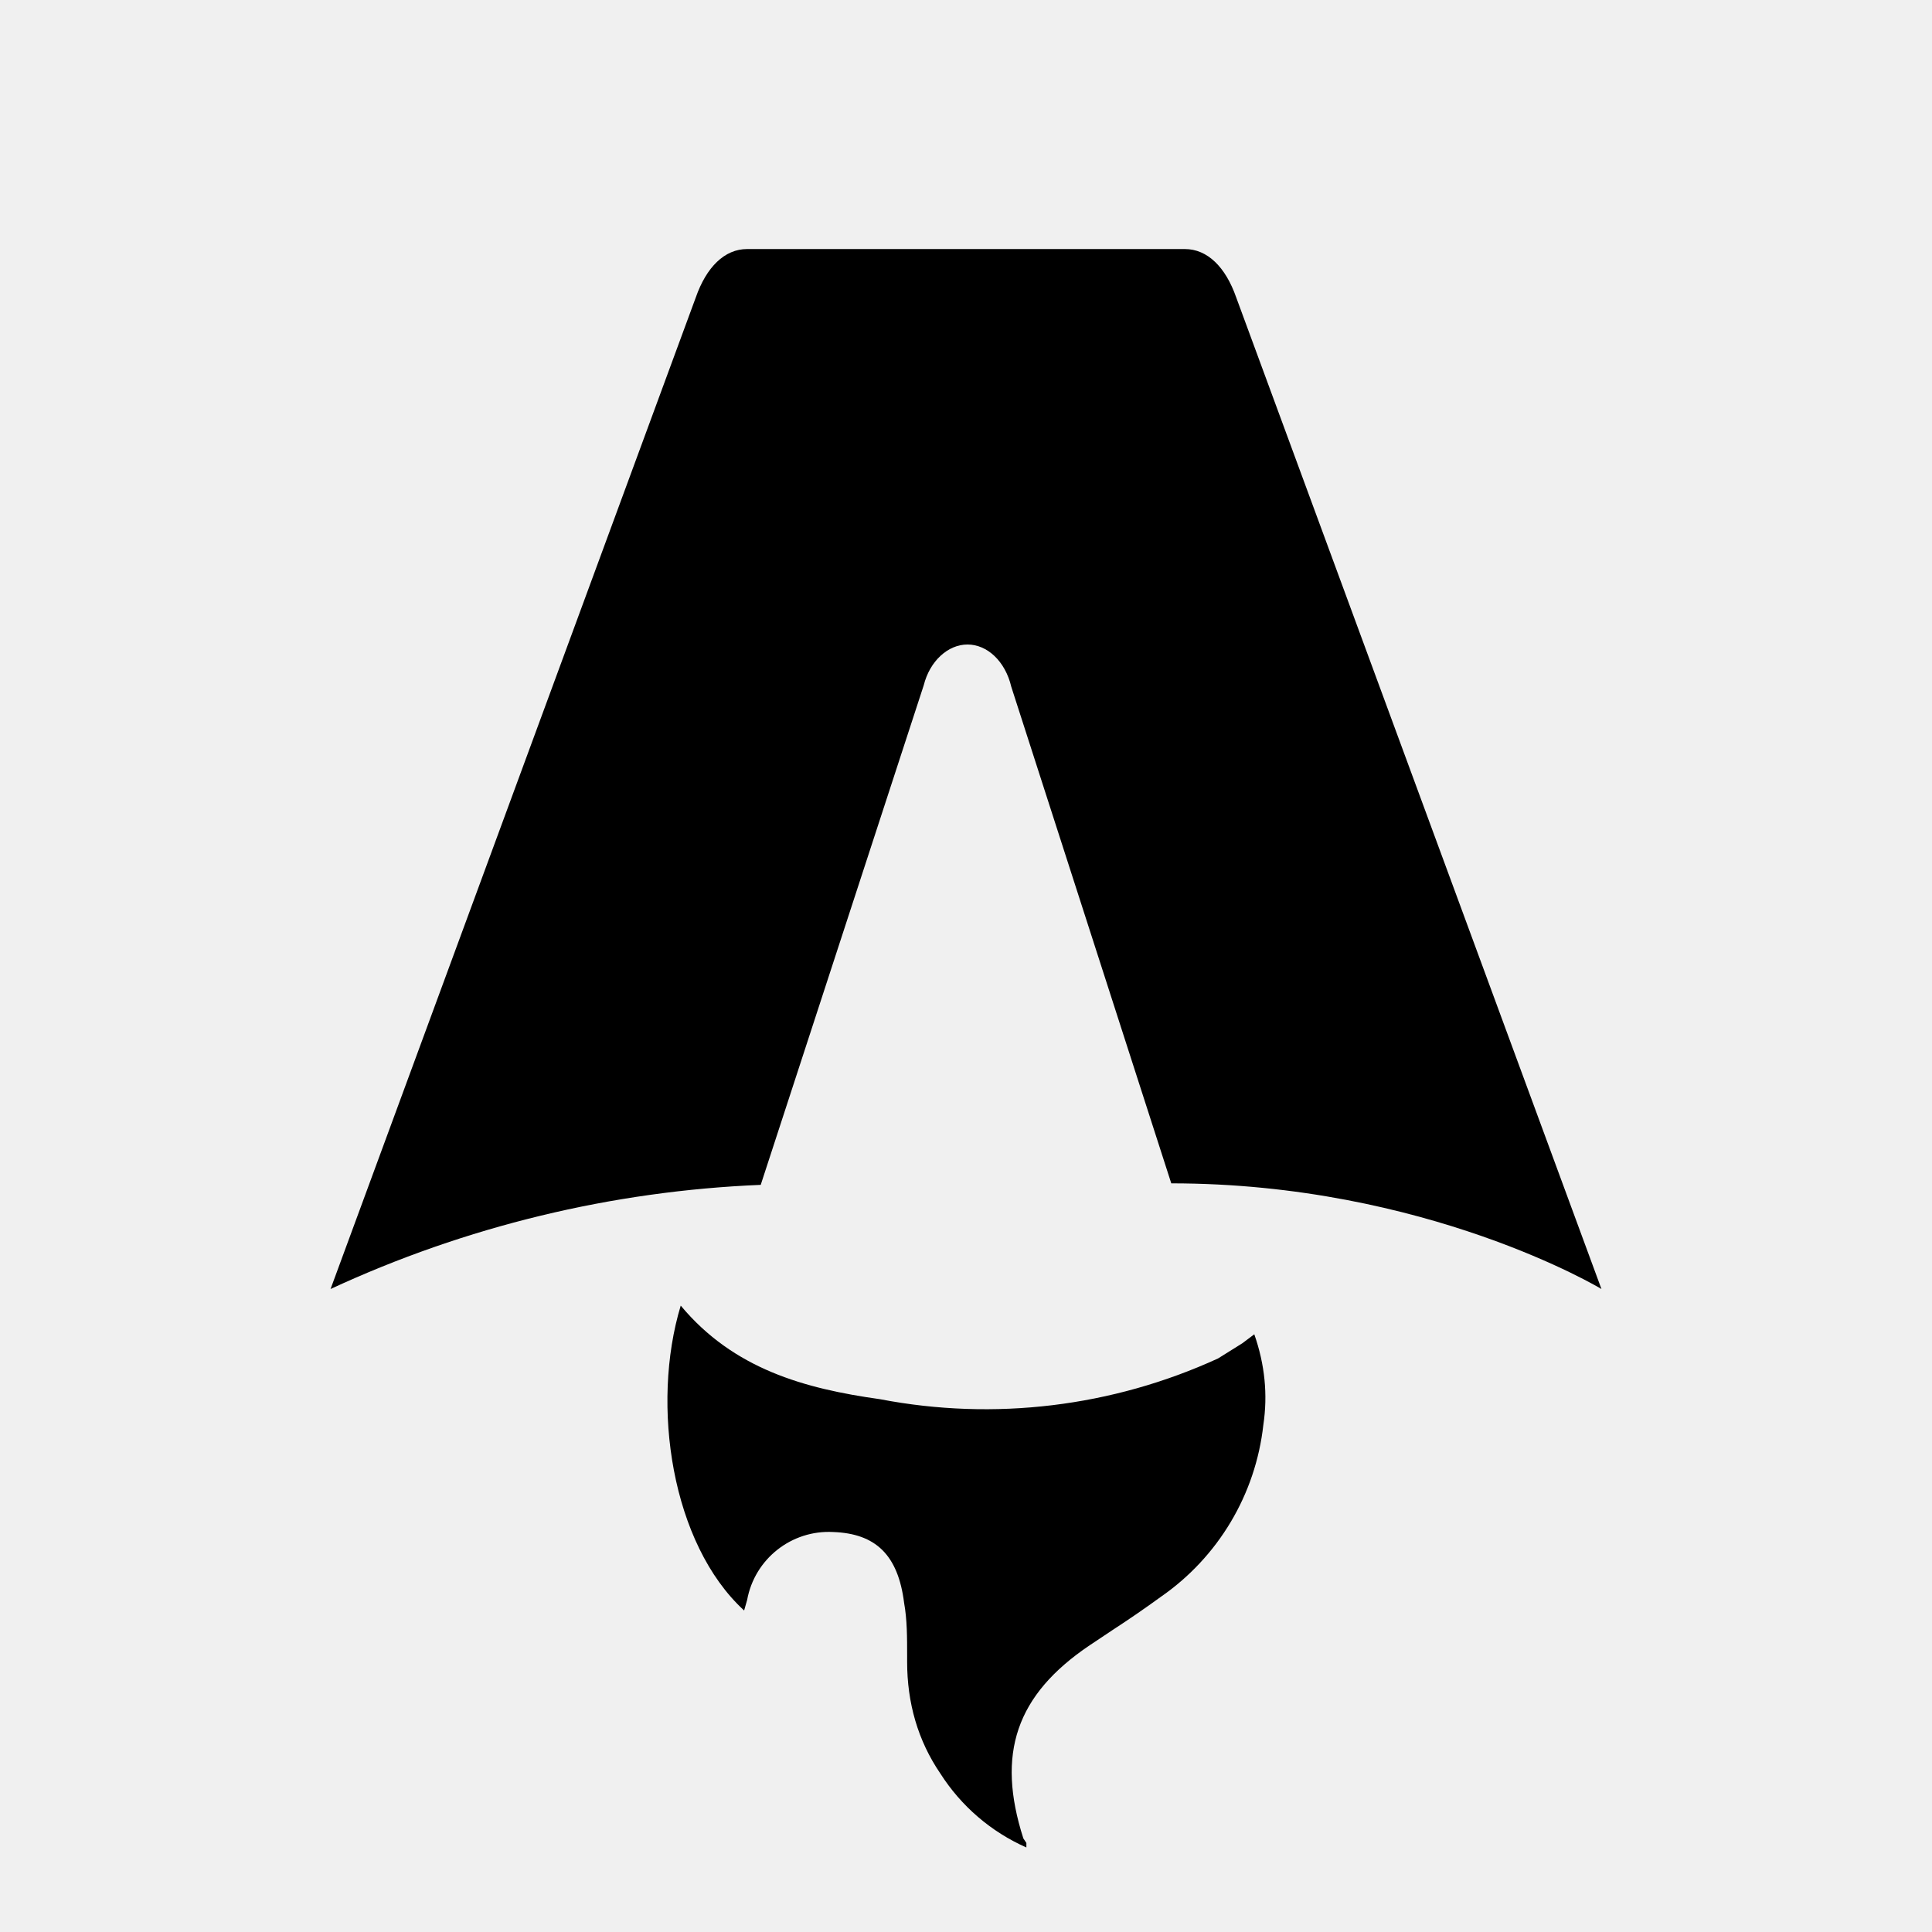
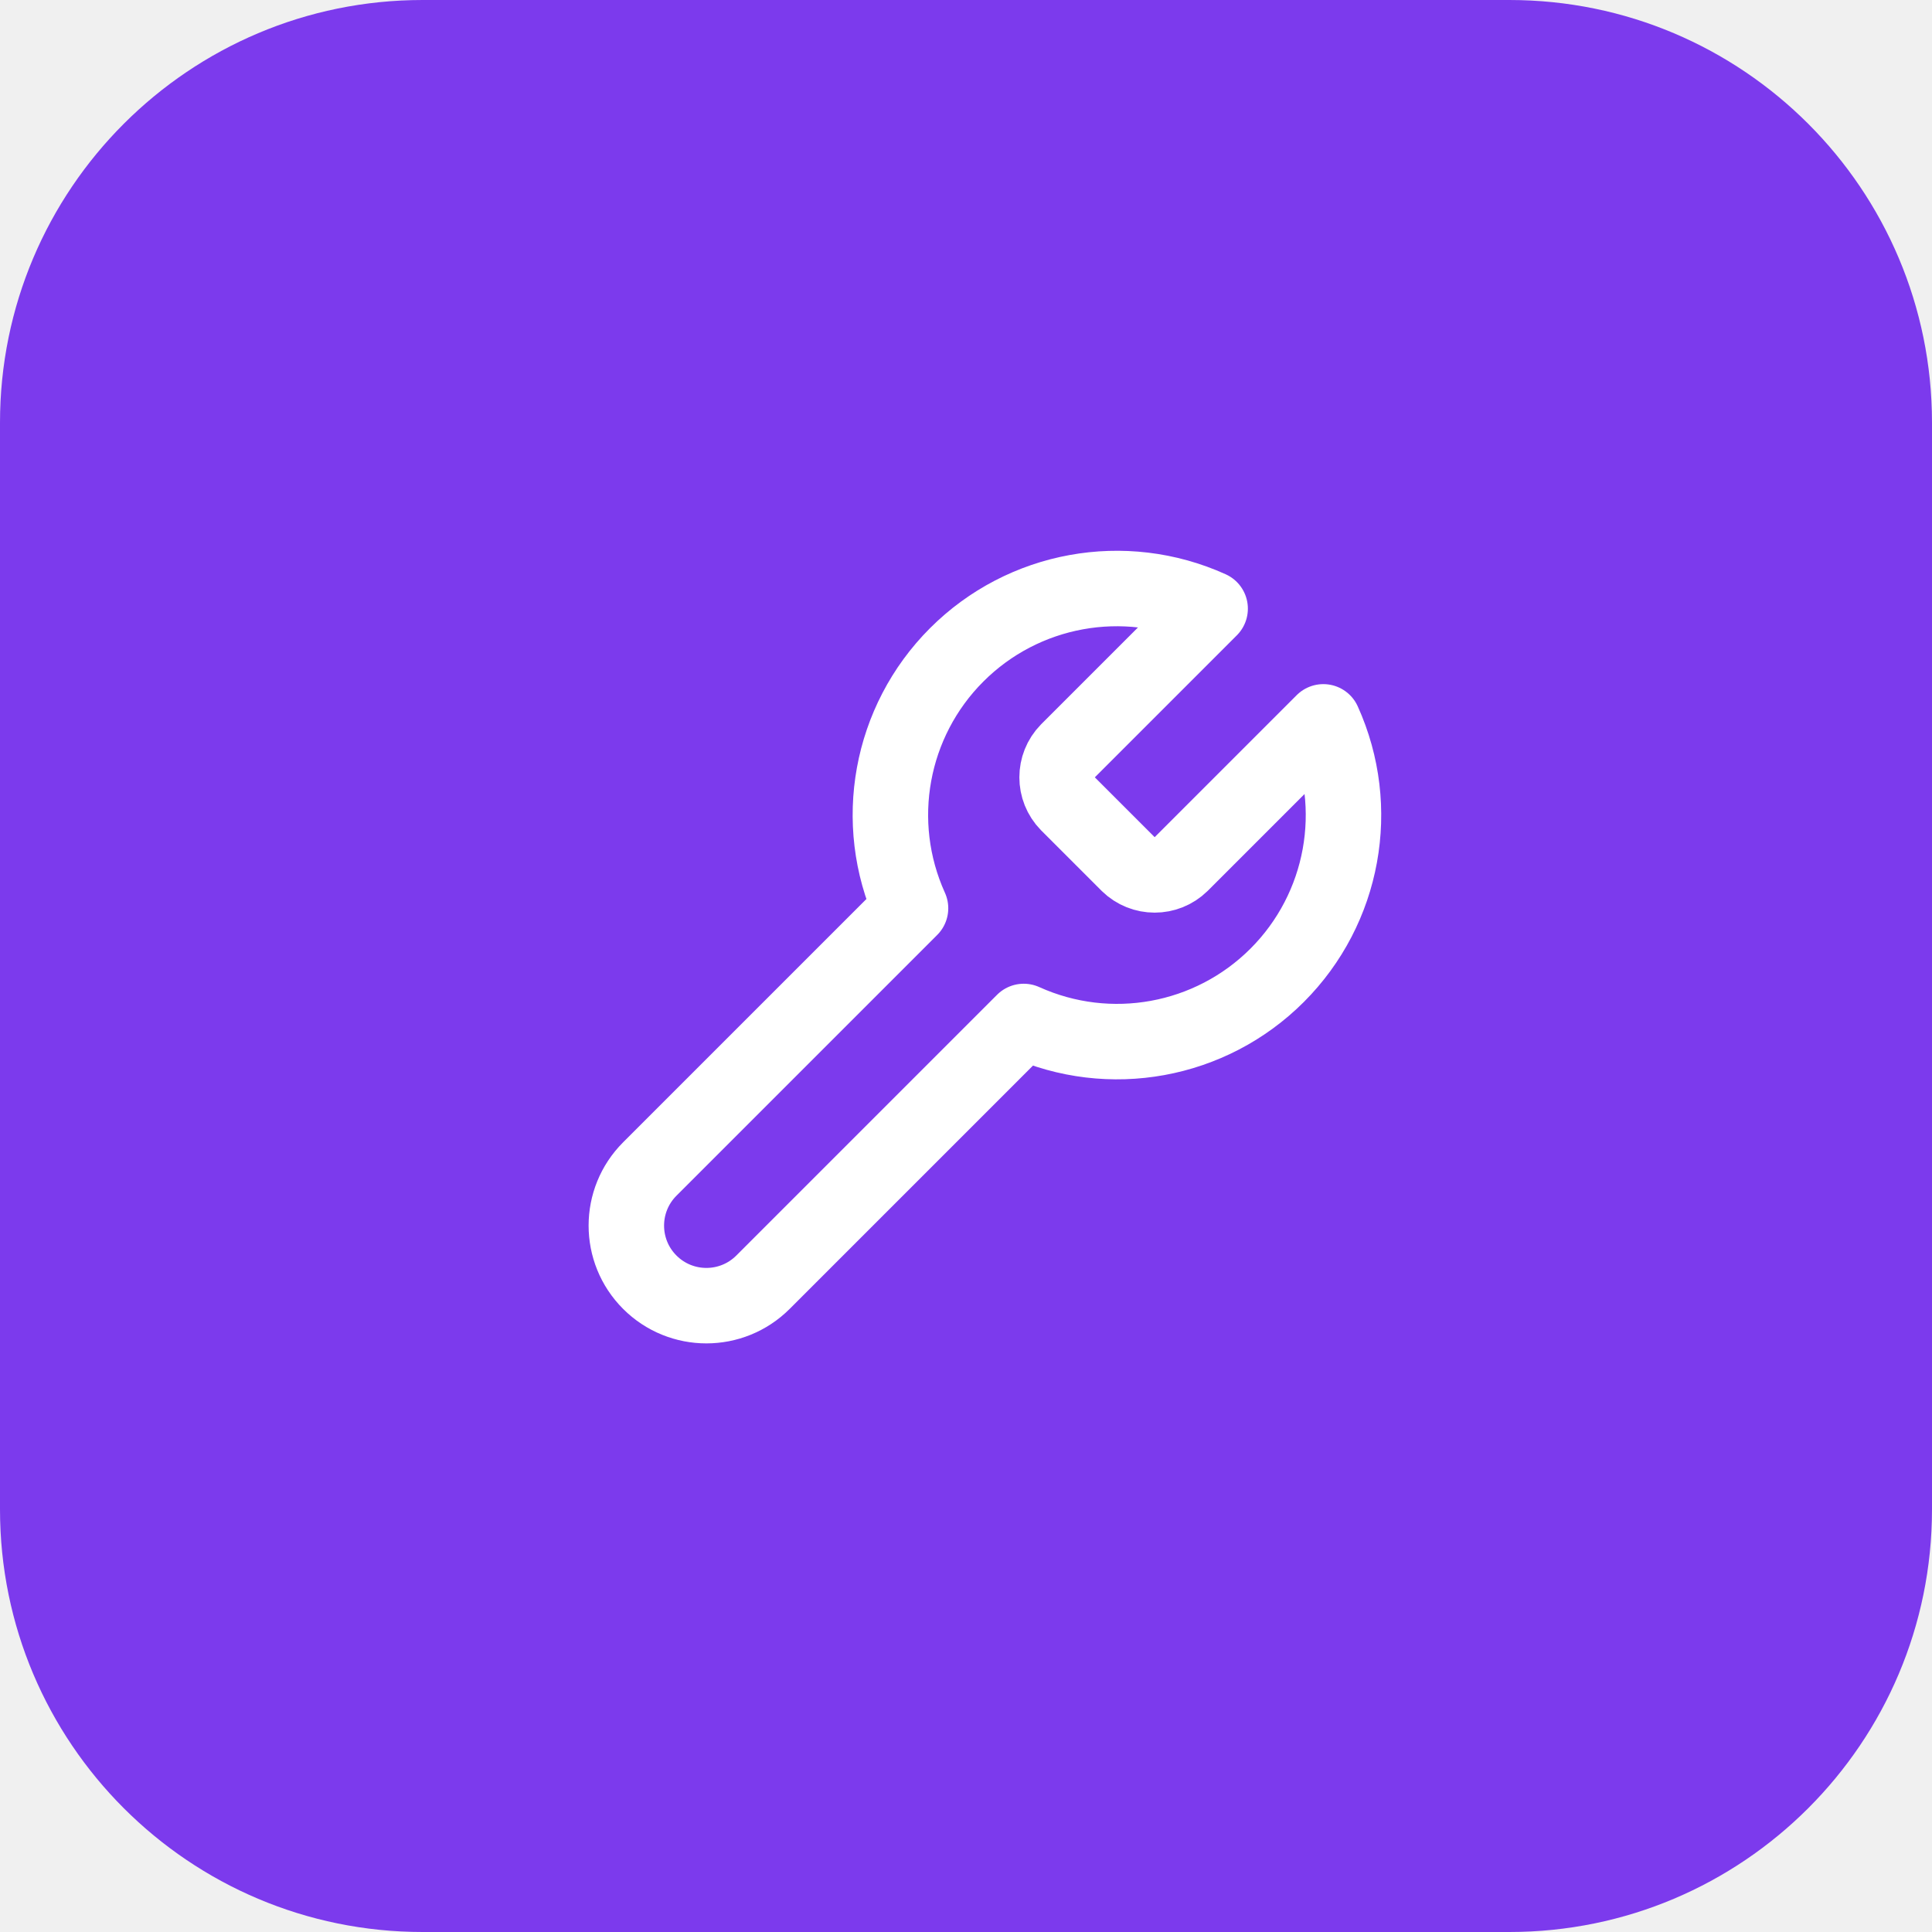
- <svg xmlns="http://www.w3.org/2000/svg" fill="none" viewBox="0 0 128 128">
-   <path d="M50.4 78.5a75.1 75.1 0 0 0-28.5 6.9l24.2-65.7c.7-2 1.9-3.2 3.4-3.2h29c1.5 0 2.7 1.2 3.4 3.2l24.2 65.7s-11.6-7-28.5-7L67 45.5c-.4-1.7-1.6-2.8-2.9-2.8-1.3 0-2.5 1.1-2.9 2.7L50.4 78.5Zm-1.1 28.2Zm-4.2-20.2c-2 6.6-.6 15.8 4.2 20.2a17.5 17.5 0 0 1 .2-.7 5.5 5.5 0 0 1 5.7-4.5c2.8.1 4.3 1.5 4.7 4.7.2 1.1.2 2.3.2 3.5v.4c0 2.7.7 5.2 2.2 7.4a13 13 0 0 0 5.7 4.9v-.3l-.2-.3c-1.8-5.6-.5-9.5 4.4-12.8l1.5-1a73 73 0 0 0 3.2-2.2 16 16 0 0 0 6.8-11.4c.3-2 .1-4-.6-6l-.8.6-1.6 1a37 37 0 0 1-22.4 2.7c-5-.7-9.7-2-13.2-6.2Z" />
-   <style>
-         path { fill: #000; }
-         @media (prefers-color-scheme: dark) {
-             path { fill: #FFF; }
-         }
-     </style>
+ <svg xmlns="http://www.w3.org/2000/svg" viewBox="0 0 128 128">
+   <rect width="128" height="128" rx="28" fill="#7c3aed" />
+   <g fill="none" stroke="#fff" stroke-width="2" stroke-linecap="round" stroke-linejoin="round" transform="translate(34 34) scale(2.5)">
+     <path d="M14.7 6.3a1 1 0 0 0 0 1.4l1.6 1.6a1 1 0 0 0 1.4 0l3.77-3.77a6 6 0 0 1-7.94 7.94l-6.91 6.91a2.12 2.12 0 0 1-3-3l6.91-6.91a6 6 0 0 1 7.94-7.94l-3.76 3.76z" />
+   </g>
</svg>
